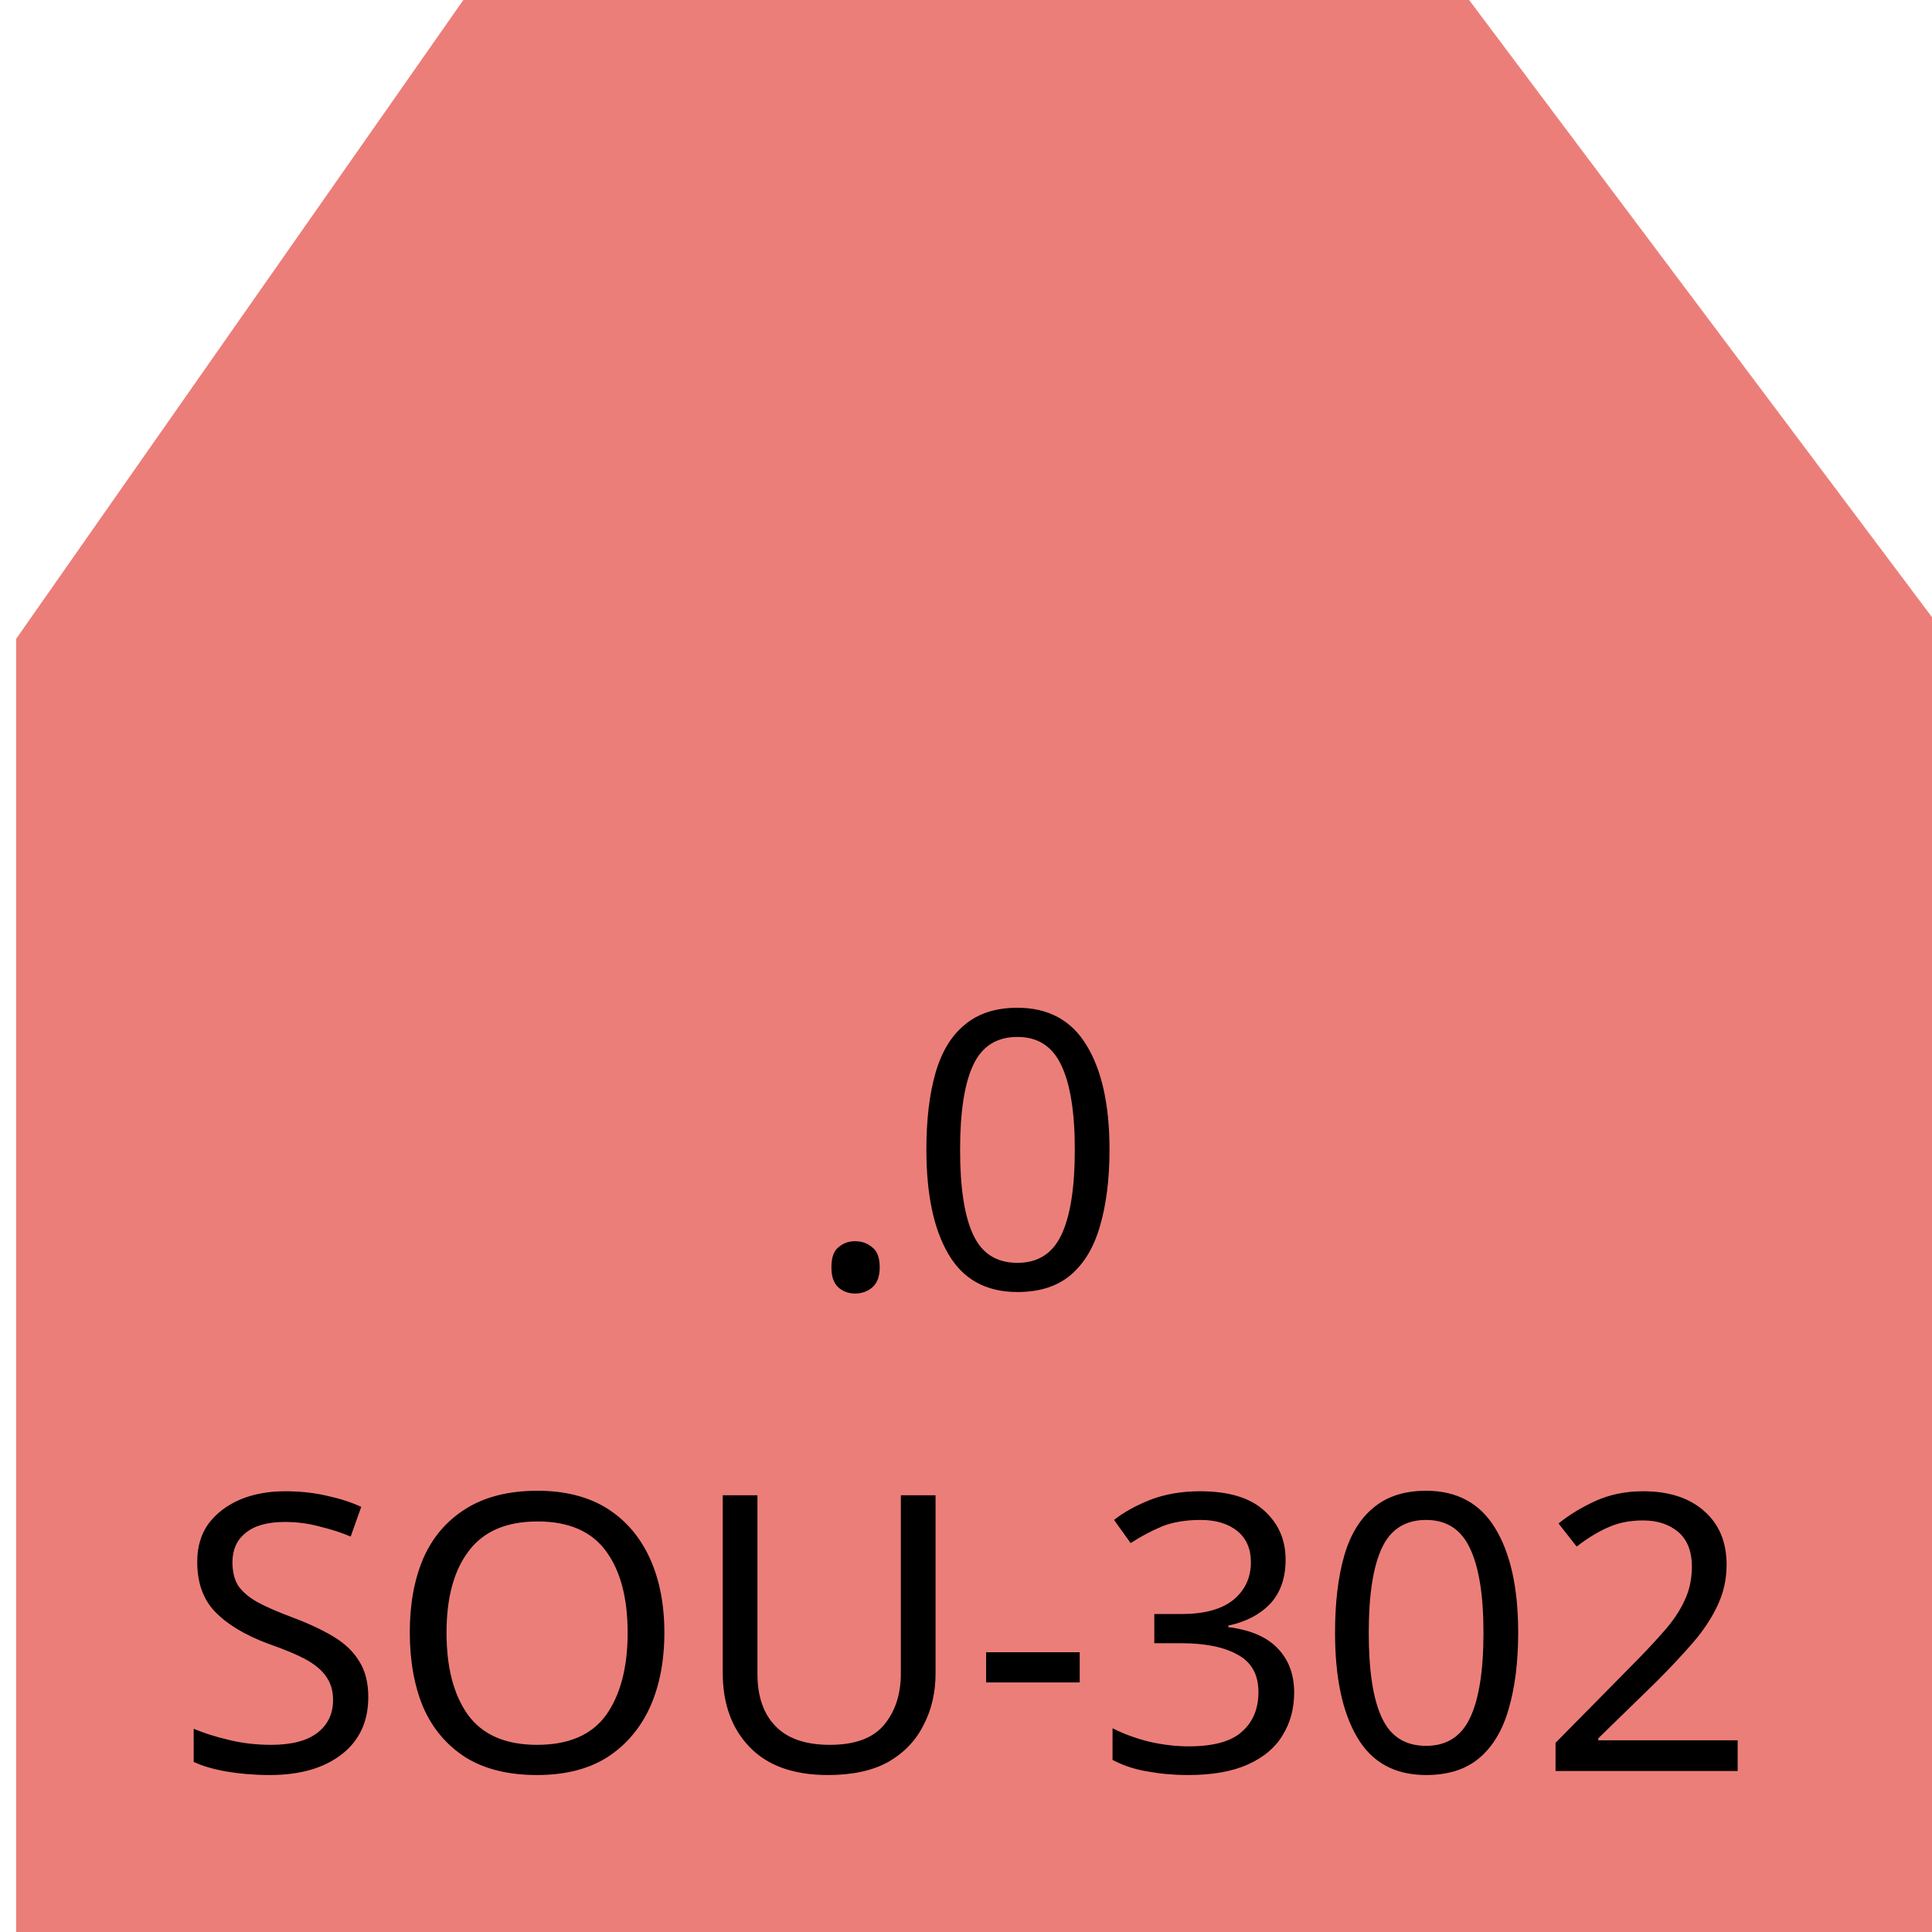
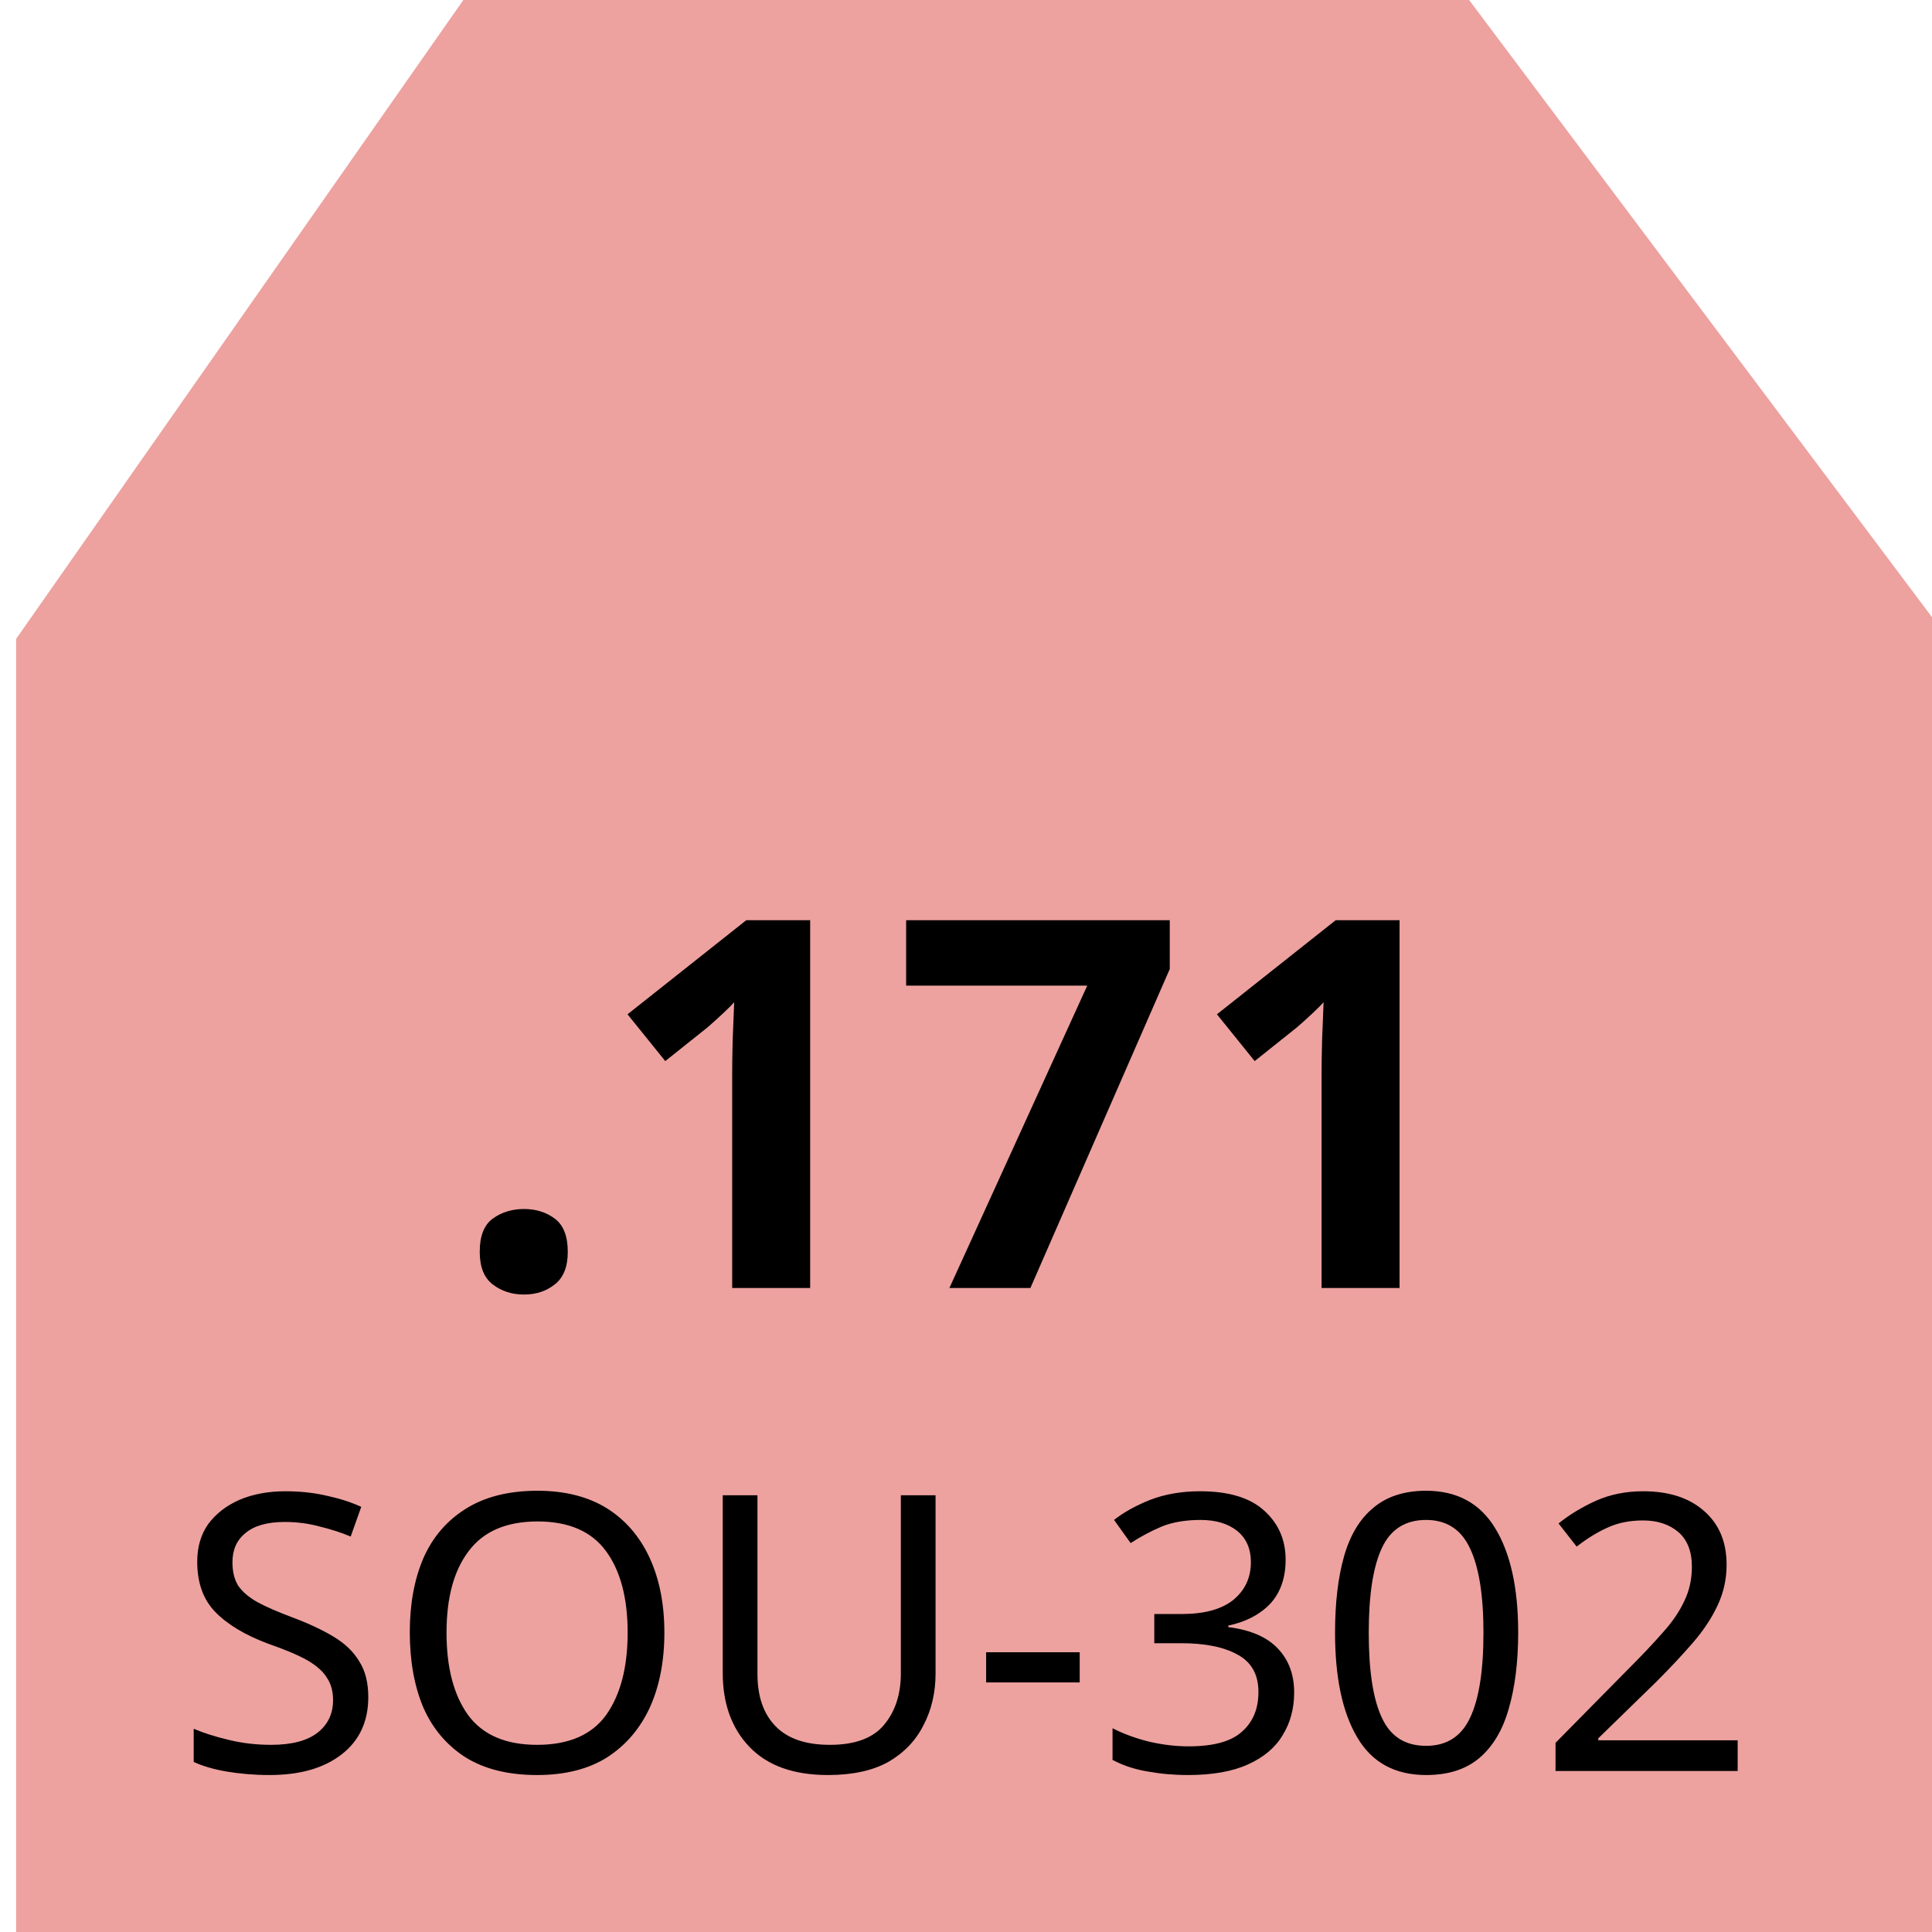
<svg xmlns="http://www.w3.org/2000/svg" width="60" height="60" viewBox="0 0 60 60" fill="none">
-   <polygon points="1,60 60,60 60,20 45,0 15,0 1,20" fill="#ec7e79" stroke="#ec7e79" />
-   <text x="30" y="40" text-anchor="middle" font-family="Frutiger" font-size="12" fill="black">.0</text>
+   <polygon points="1,60 60,60 60,20 45,0 15,0 1,20" fill="#eda29f" stroke="#eda29f" />
+   <text x="30" y="40" text-anchor="middle" font-family="Frutiger" font-size="16" font-weight="bold" fill="black">.171</text>
  <text x="30" y="55" text-anchor="middle" font-family="Frutiger" font-size="12" fill="black">SOU-302</text>
</svg>
